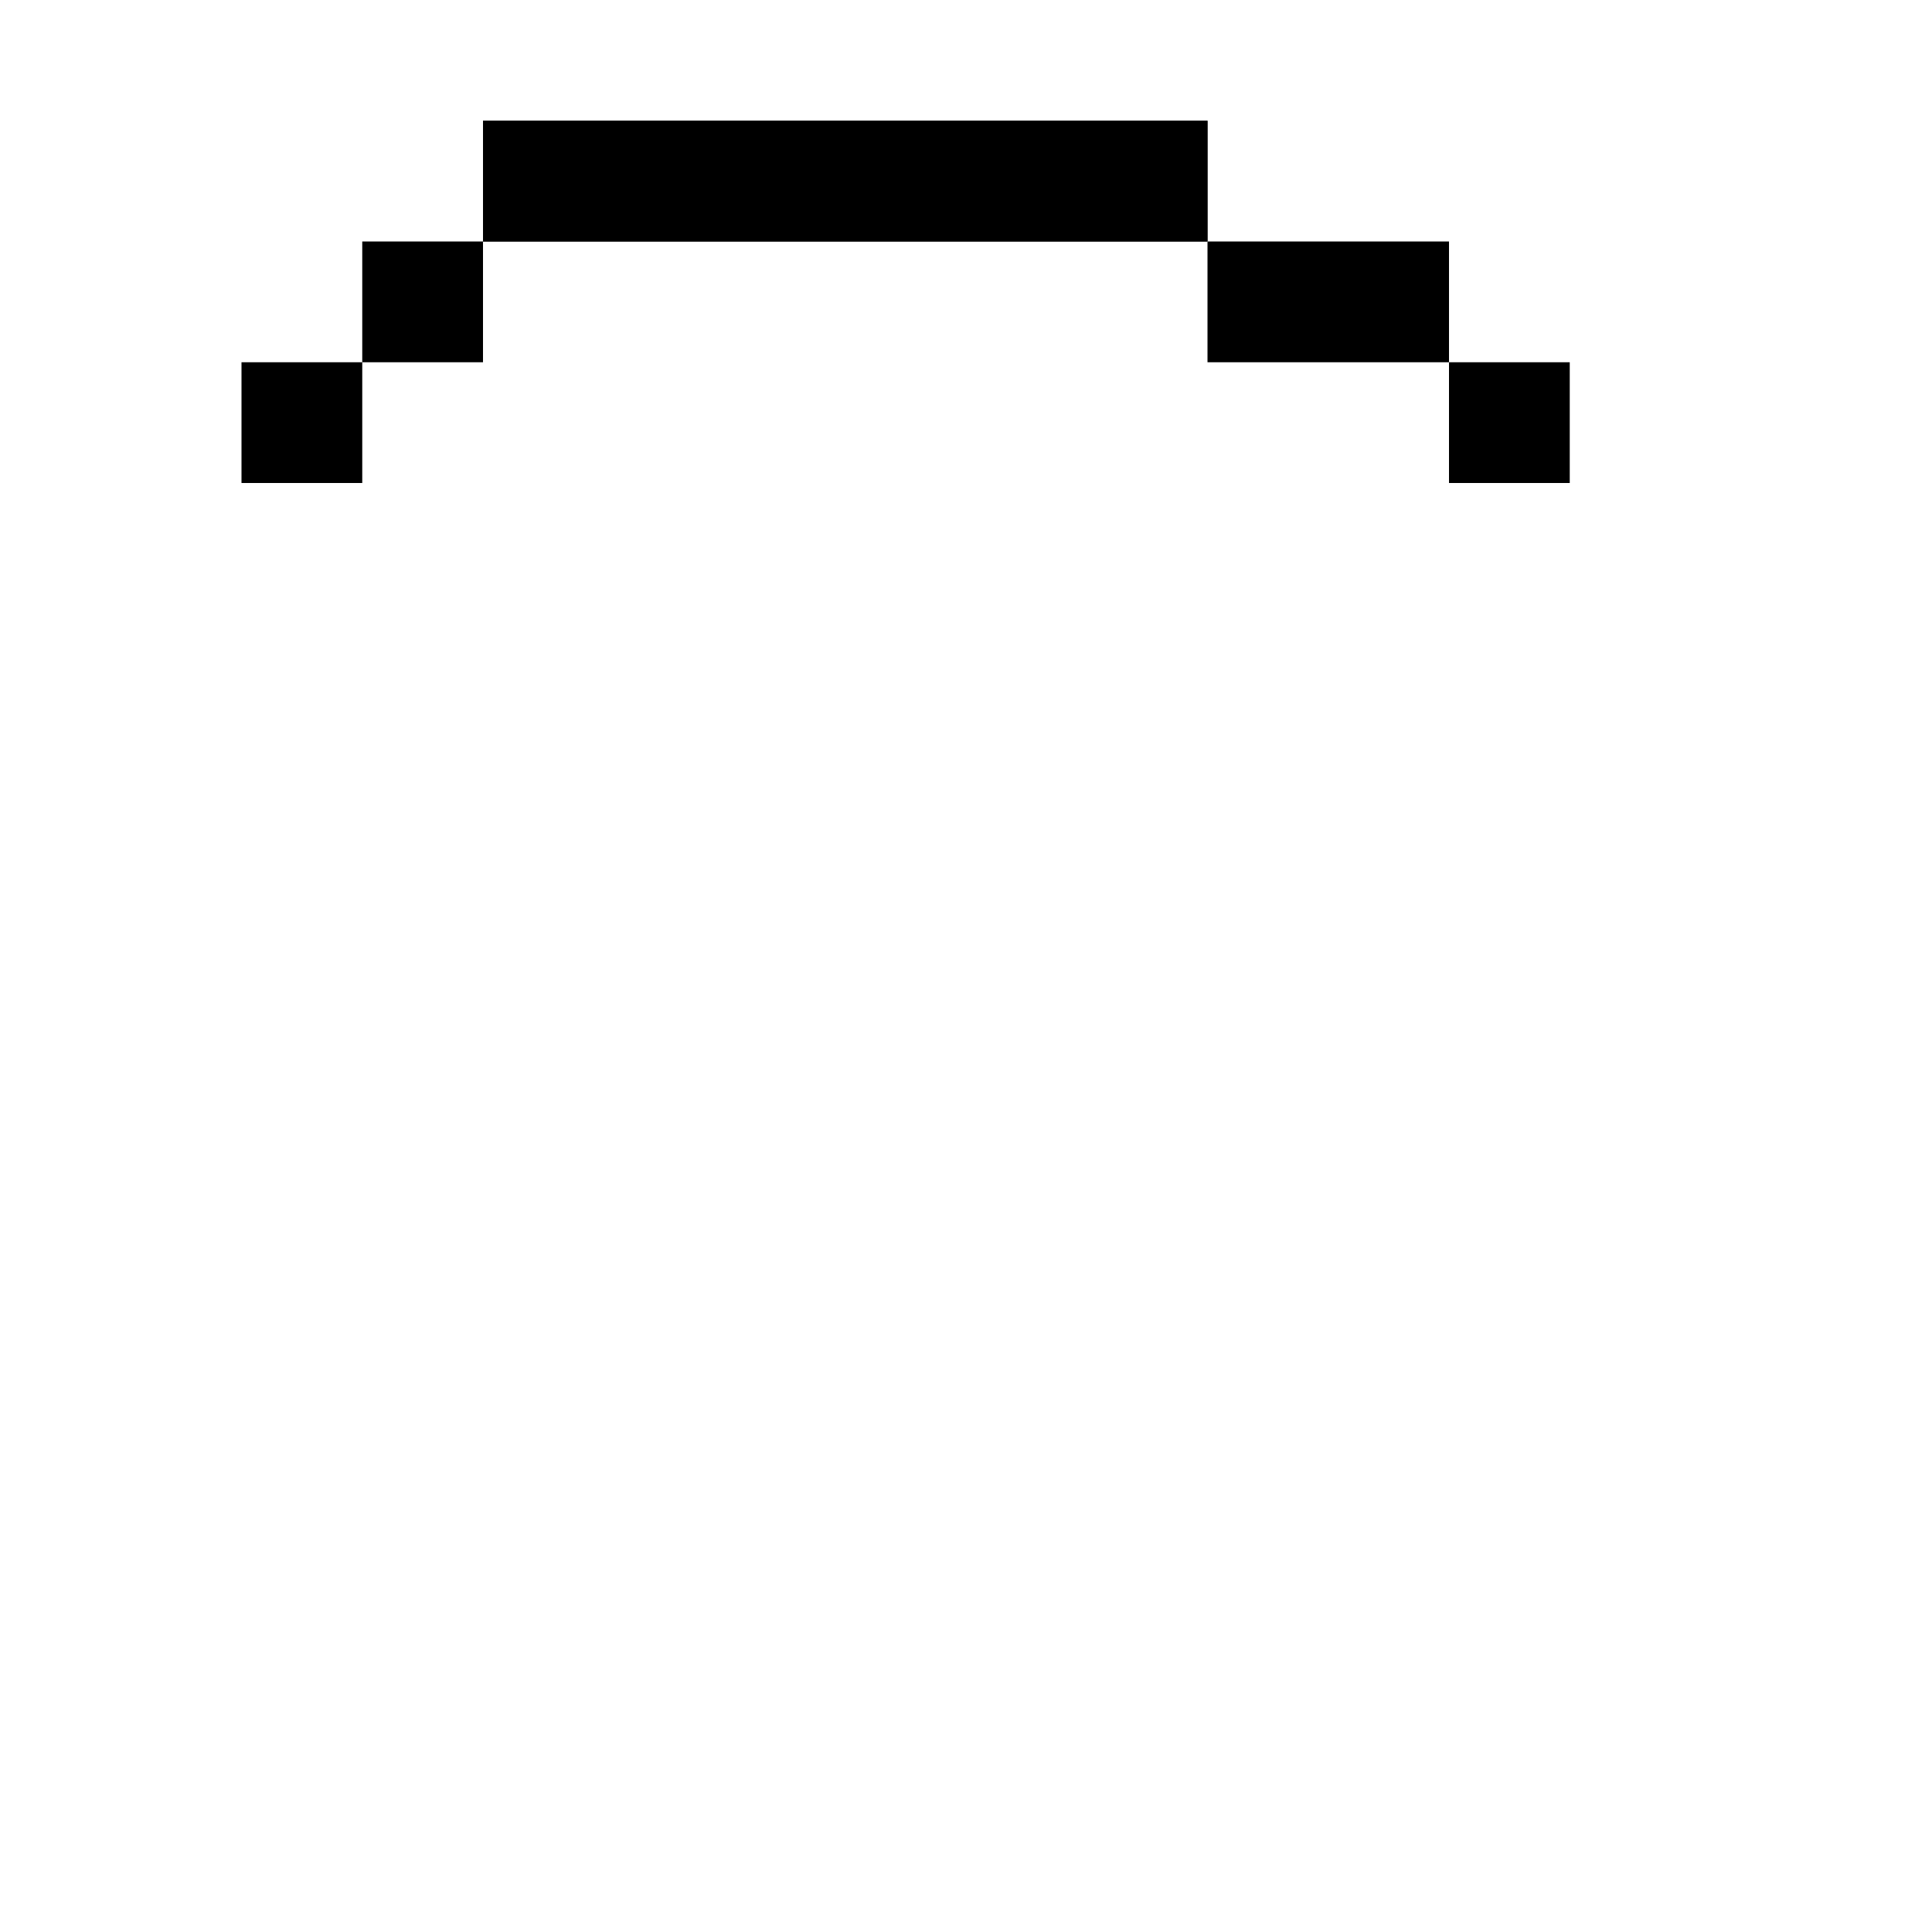
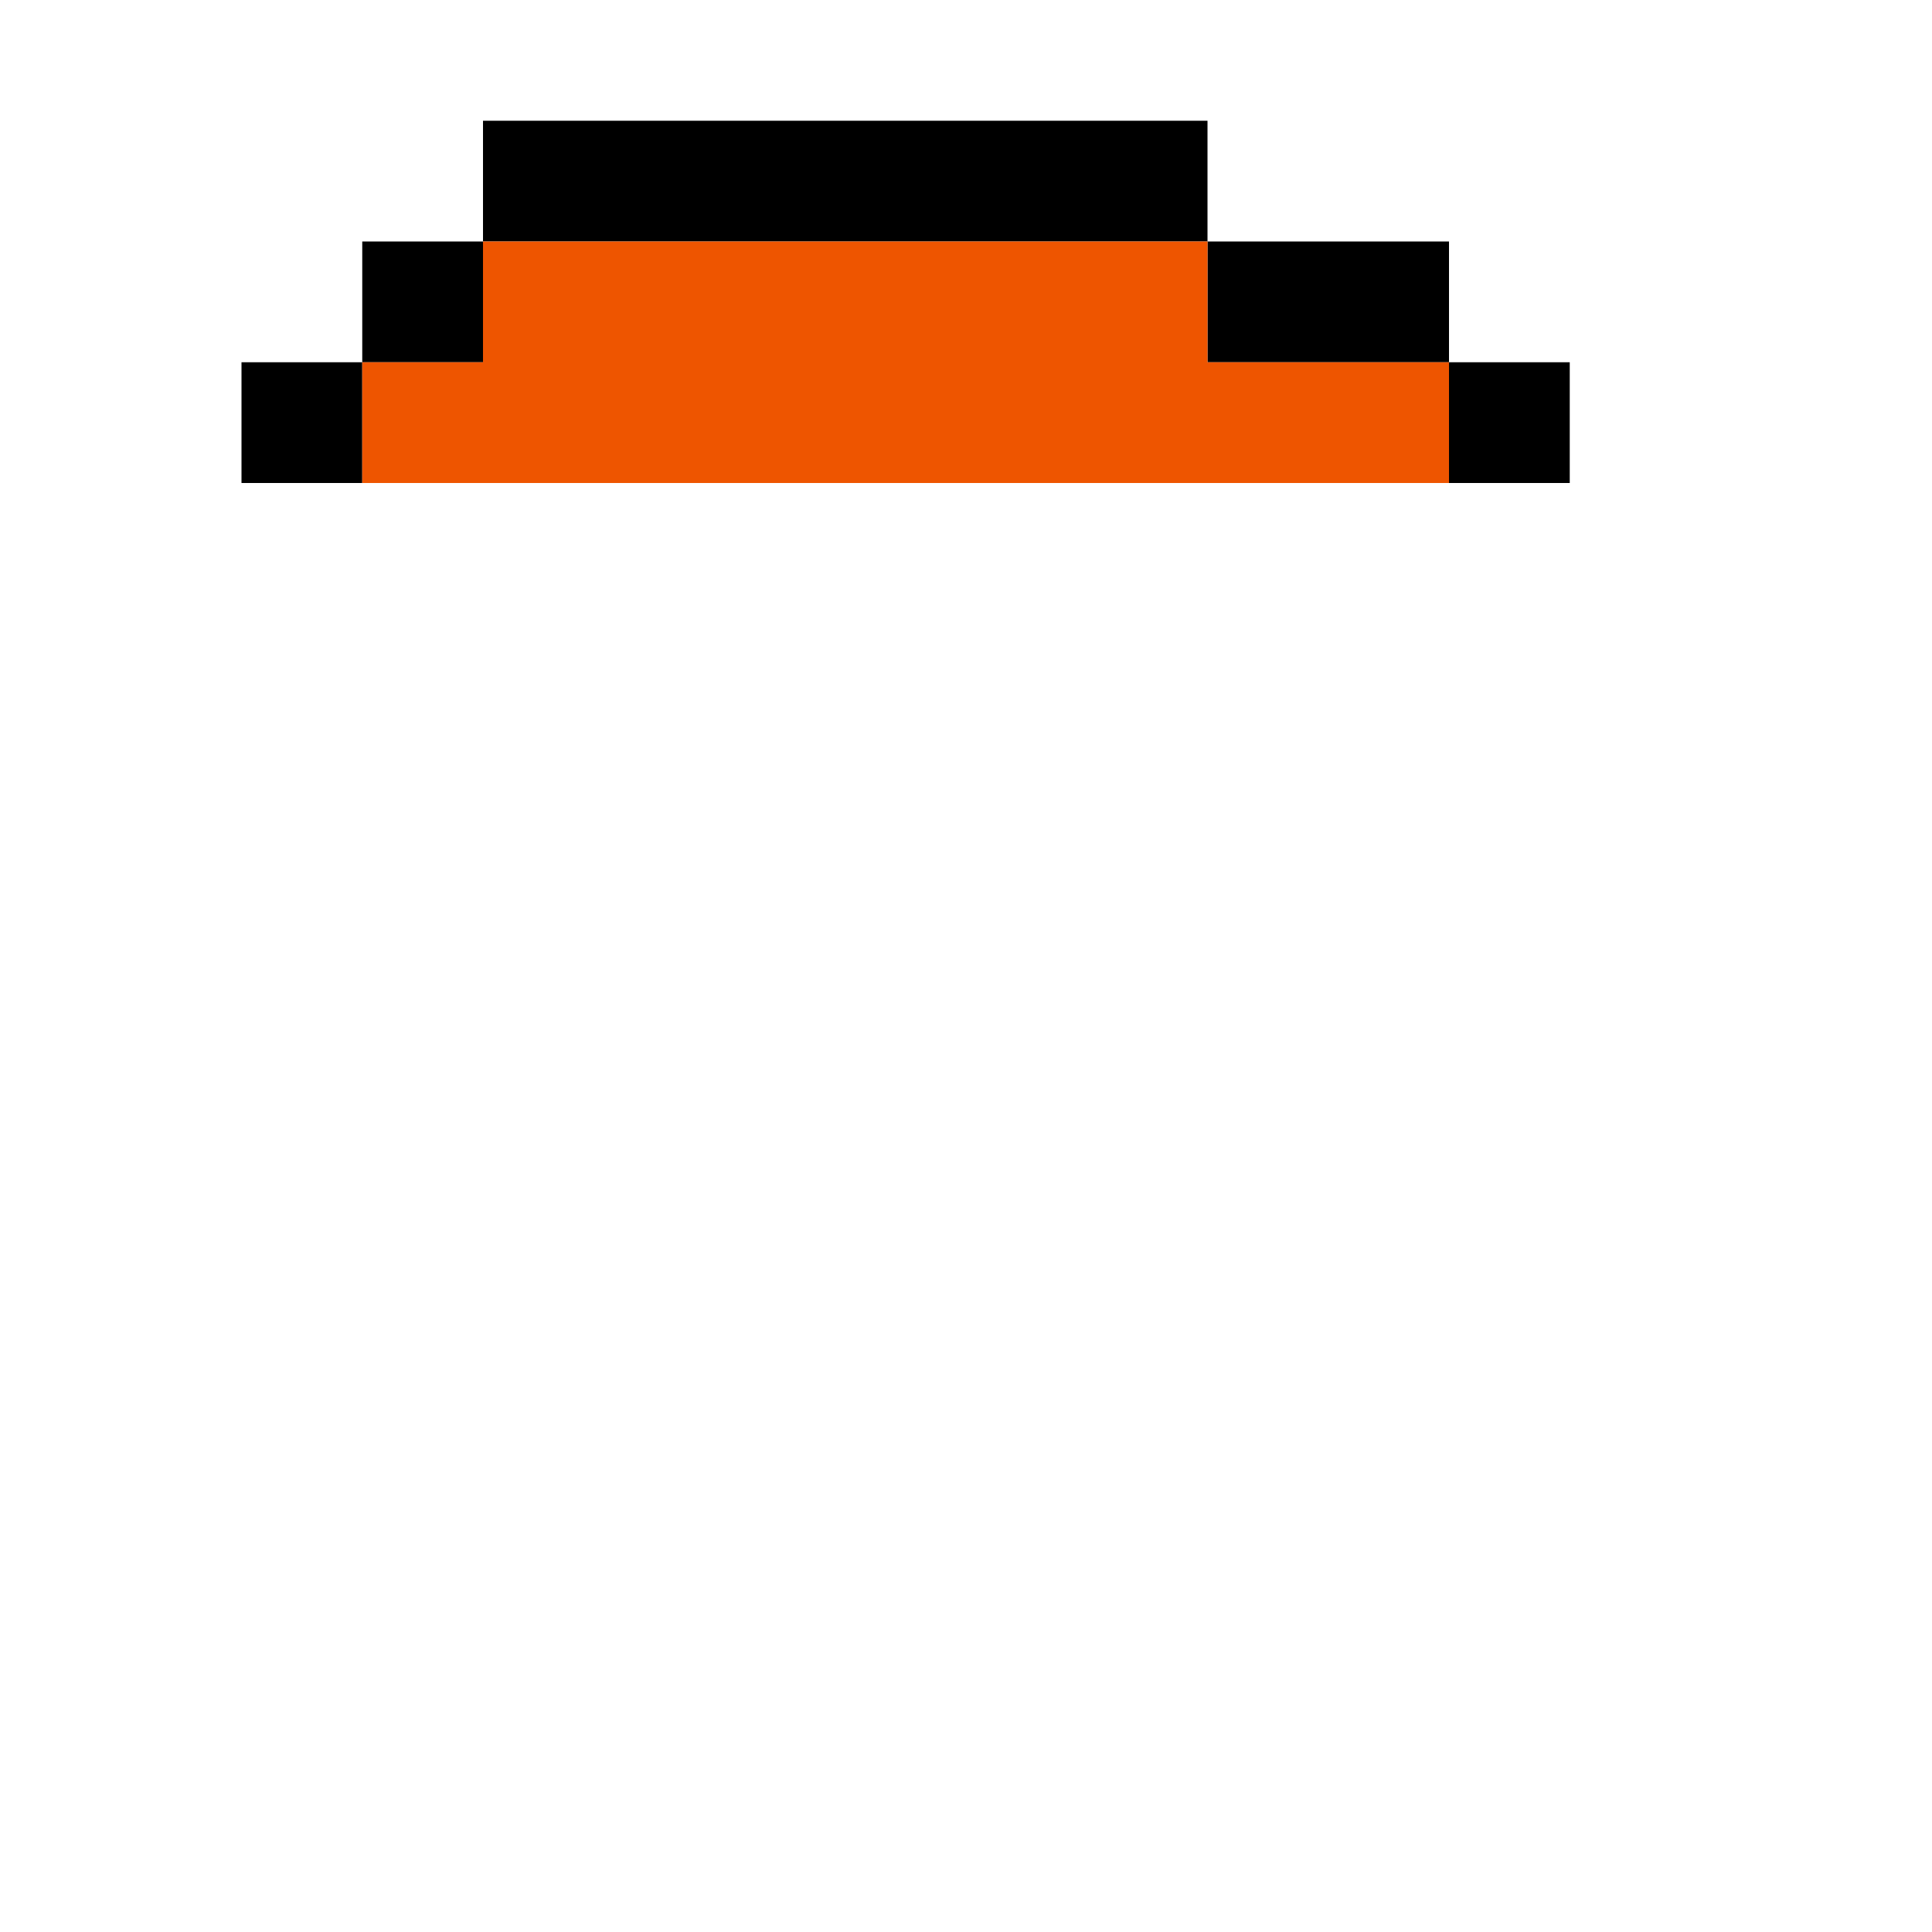
<svg xmlns="http://www.w3.org/2000/svg" width="160px" height="160px" version="1.1">
-   <rect x="40" y="10" width="60" height="10" fill="black" />
  <polygon points="20,40 20,30 30,30 30,20 40,20 40,10 100,10 100,20 120,20 120,30 130,30 130,40 120,40 120,30 100,30 100,20 40,20 40,30 30,30 30,40 20,40" fill="black" />
+   <polygon points="30,40 30,30 40,30 40,20 100,20 100,30 120,30 120,40 30,40" fill="#E50" />
</svg>
